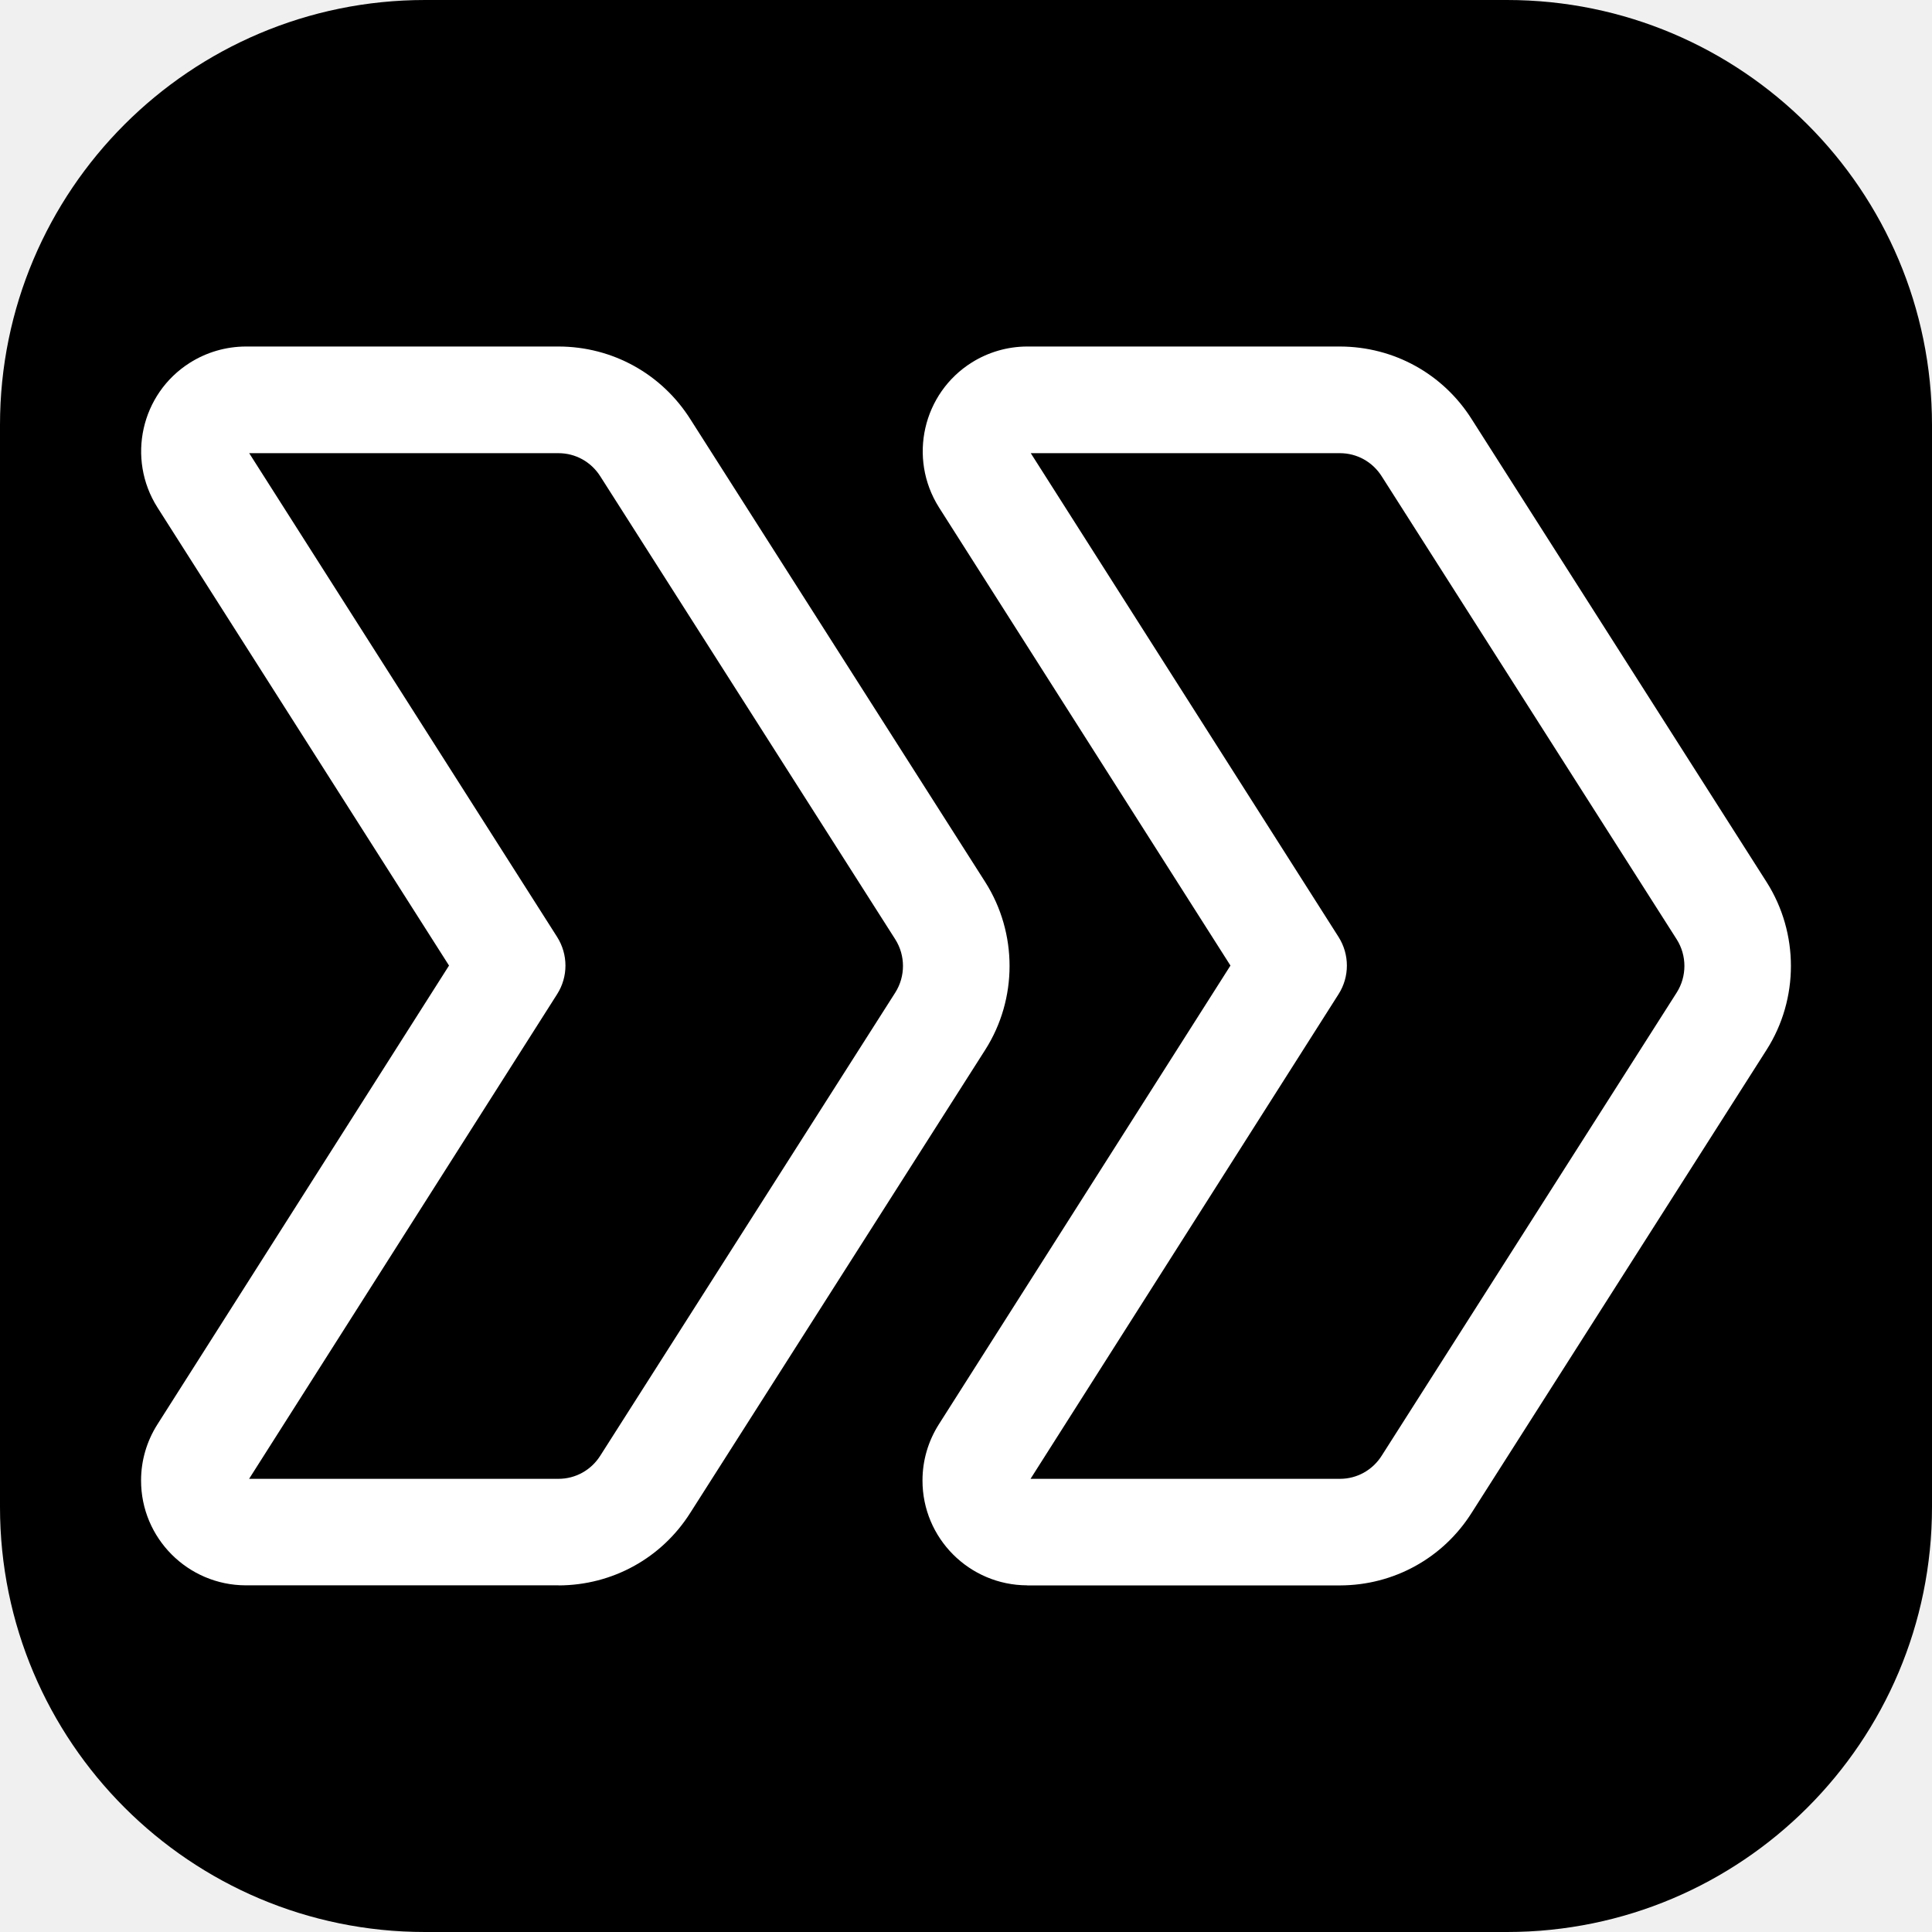
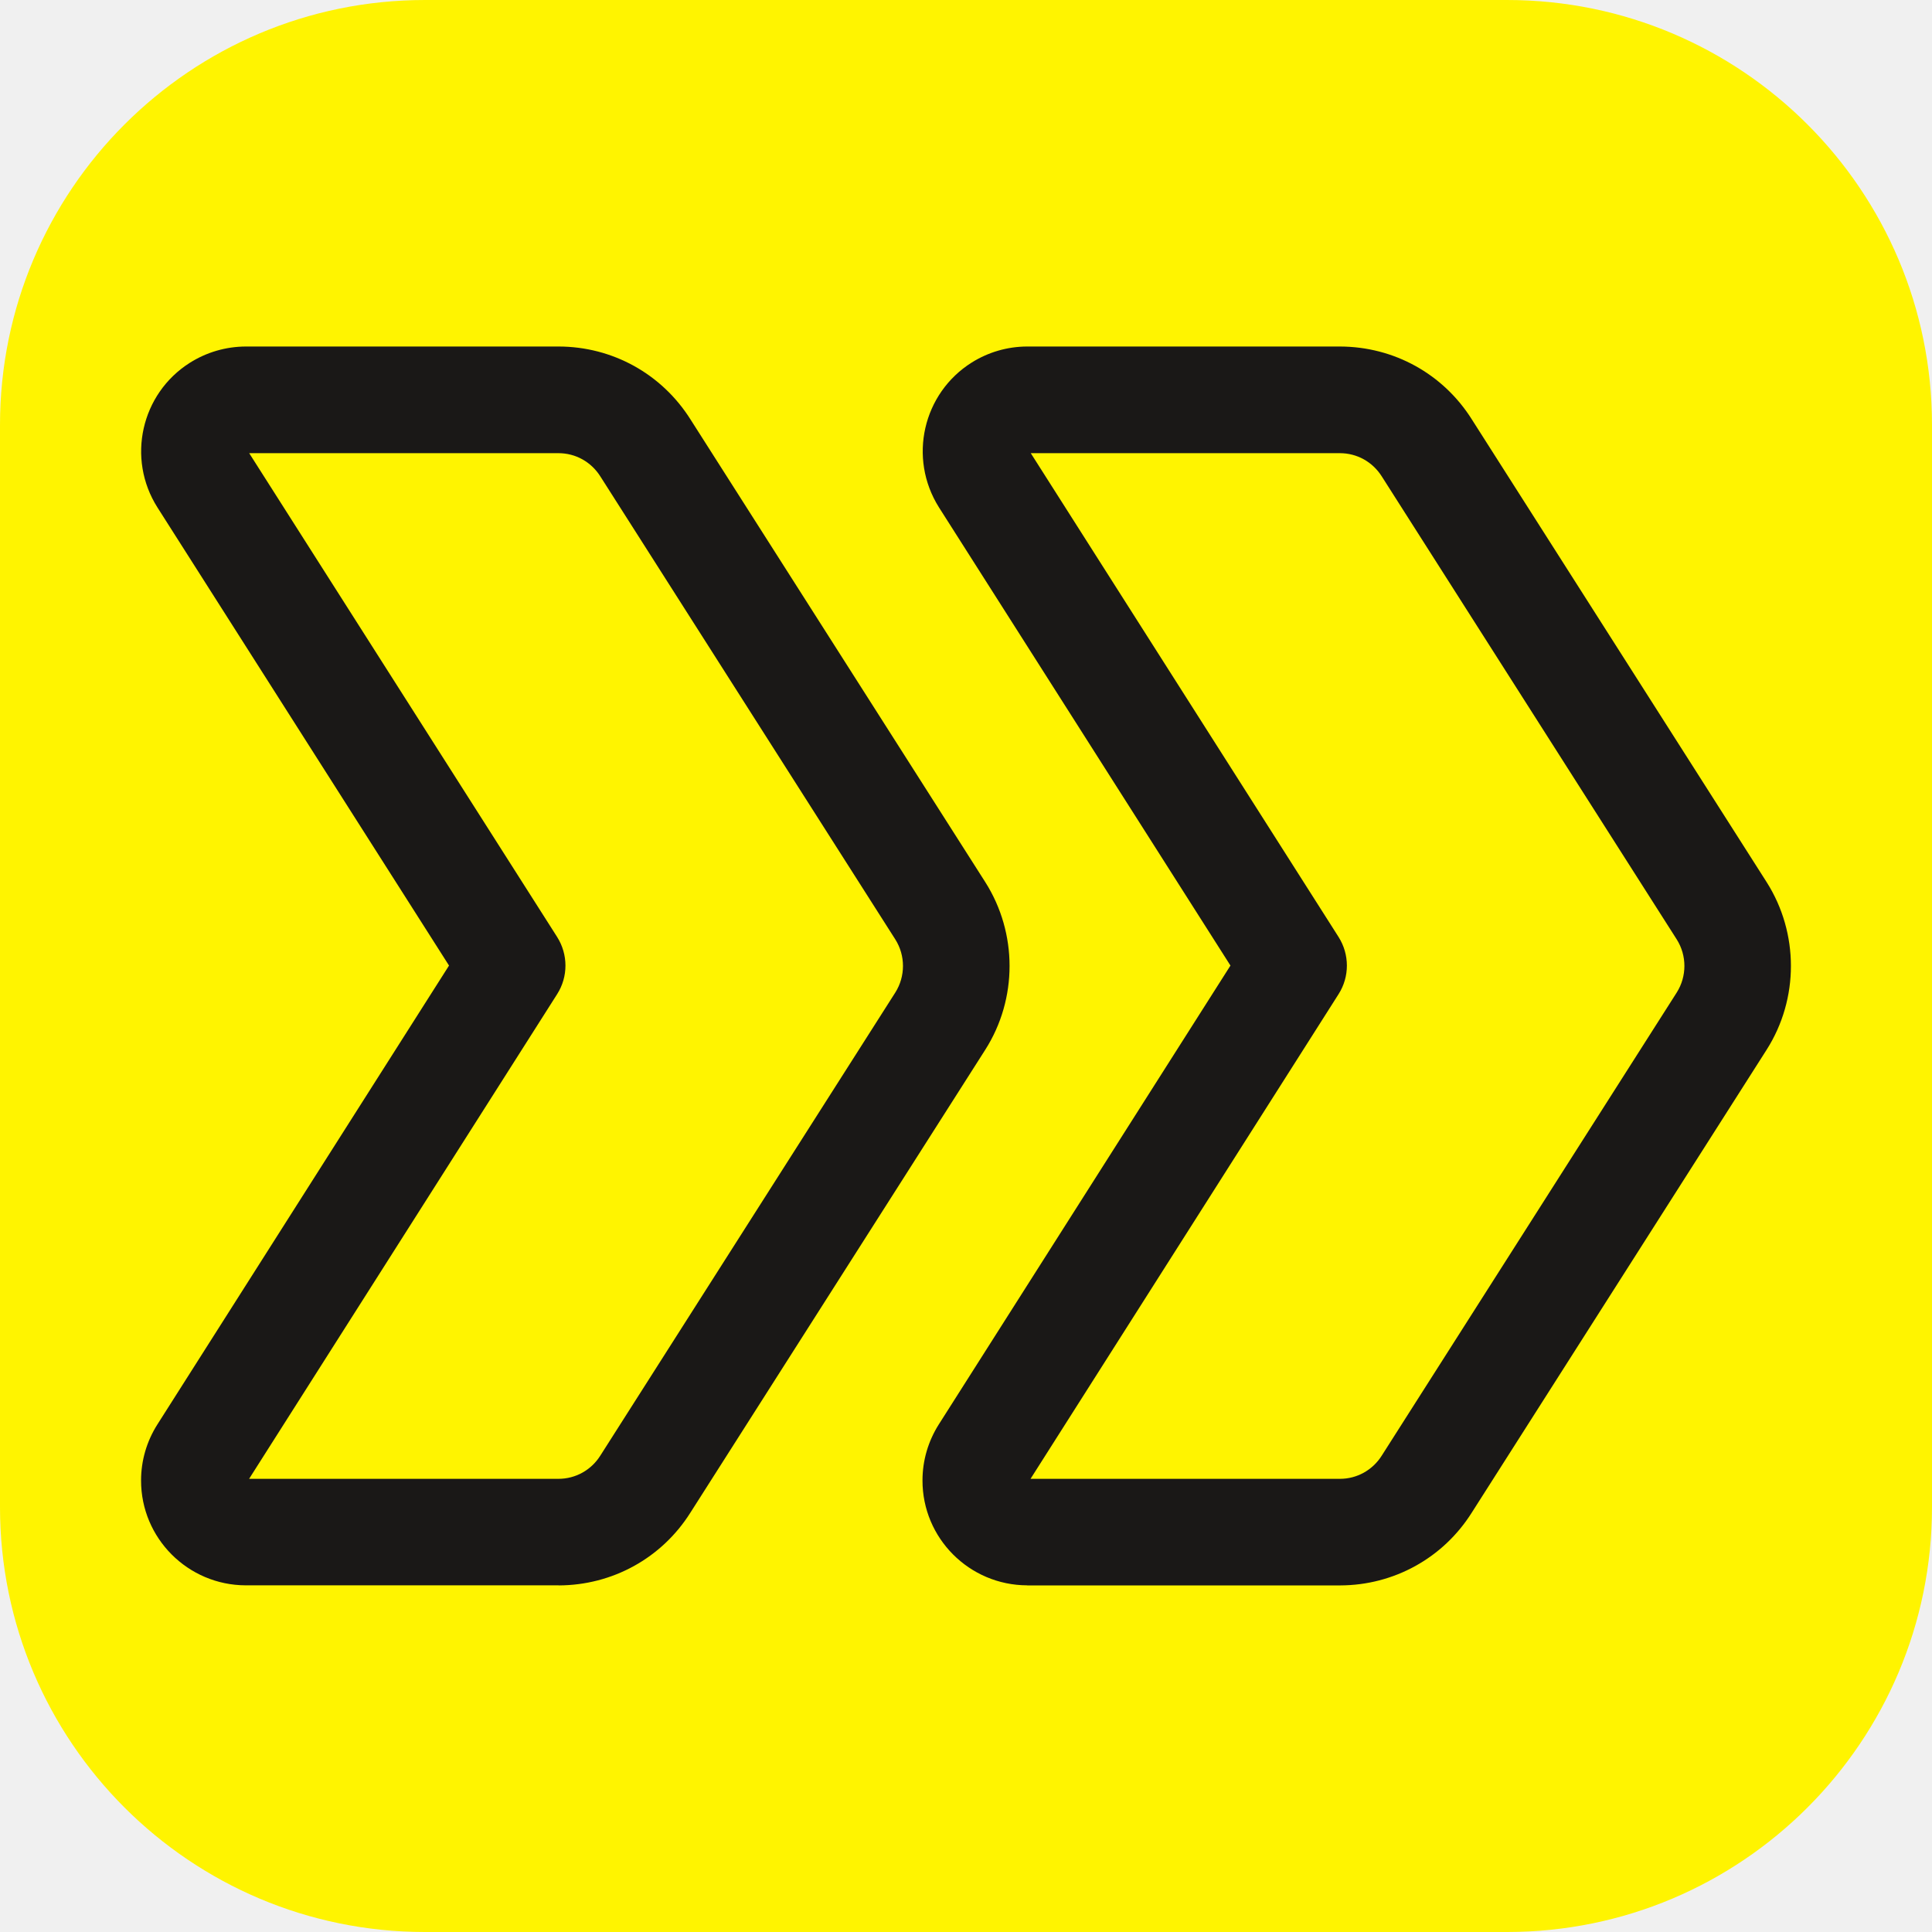
<svg xmlns="http://www.w3.org/2000/svg" viewBox="0 0 100 100">
-   <rect width="100" height="100" rx="22" fill="#000000" />
+   <rect width="100" height="100" rx="22" fill="#fff400" />
  <svg viewBox="-16.56 -16.55 265.56 265.56" width="100" height="100">
-     <g fill="#ffffff">
+     <g fill="#1a1817">
      <path d="M124.63,201.36c-7.96-.02-14.41-6.49-14.39-14.43,0-2.73.78-5.38,2.24-7.69l40.09-63.07-40.08-63c-4.25-6.77-2.2-15.67,4.52-19.89,2.28-1.43,4.91-2.19,7.59-2.2h43.03c7.41.02,14.18,3.76,18.12,10.02l40.52,63.6c4.45,7.01,4.45,16.05,0,23.04l-40.54,63.64c-3.92,6.22-10.69,9.97-18.08,9.99h-43.01ZM125.11,45.72l42.32,66.52c1.52,2.4,1.53,5.46,0,7.86l-42.34,66.62h42.54c2.33,0,4.48-1.2,5.73-3.18l40.55-63.66c1.41-2.22,1.41-5.09,0-7.31l-40.53-63.62c-1.27-2.02-3.42-3.21-5.77-3.21h-42.51Z" />
      <path d="M60.23,201.36H17.22c-7.96-.02-14.41-6.49-14.39-14.43,0-2.72.78-5.38,2.24-7.68l40.09-63.08L5.08,53.2c-4.26-6.72-2.26-15.63,4.45-19.88,2.31-1.46,4.97-2.23,7.69-2.24h43c7.41.01,14.18,3.76,18.13,10.02l40.52,63.6c4.45,7.01,4.45,16.05,0,23.04l-40.54,63.64c-3.93,6.23-10.7,9.97-18.1,9.99ZM17.68,45.72l42.34,66.52c1.52,2.4,1.53,5.46,0,7.86l-42.34,66.62h42.53c2.34,0,4.49-1.2,5.74-3.18l40.55-63.66c1.41-2.22,1.41-5.09,0-7.31l-40.53-63.62c-1.27-2.02-3.42-3.21-5.77-3.21H17.68Z" />
    </g>
  </svg>
</svg>
